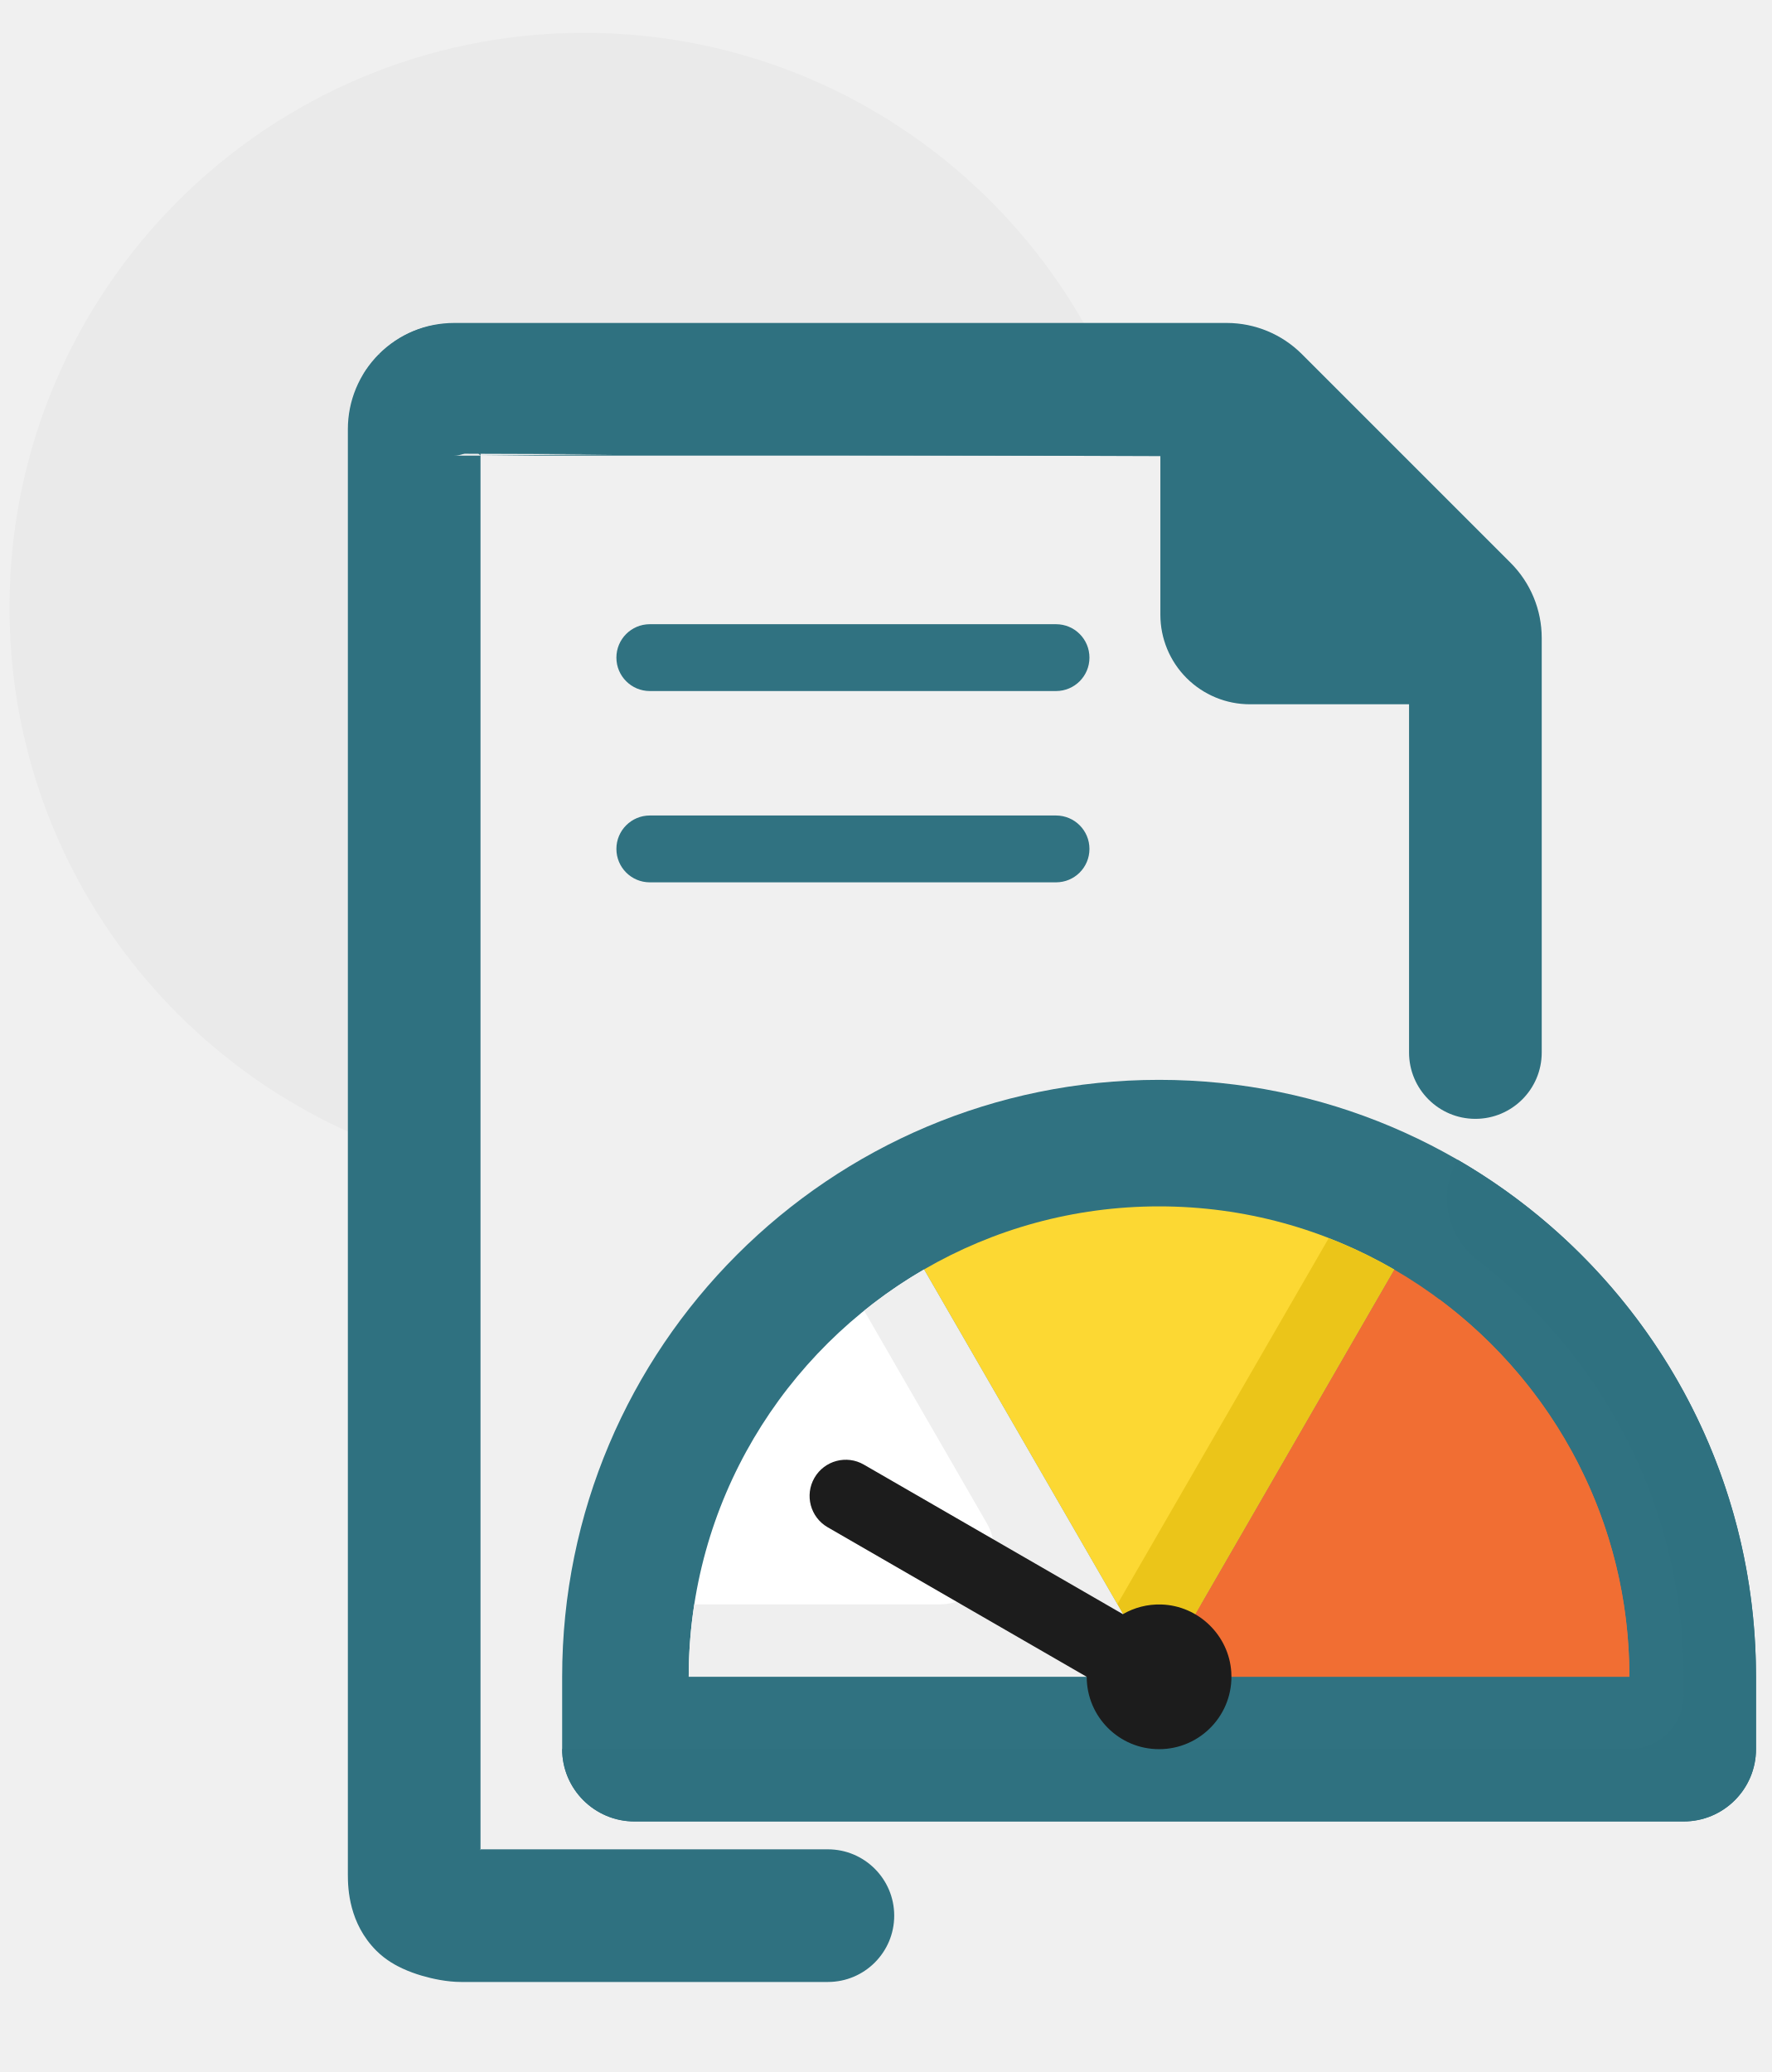
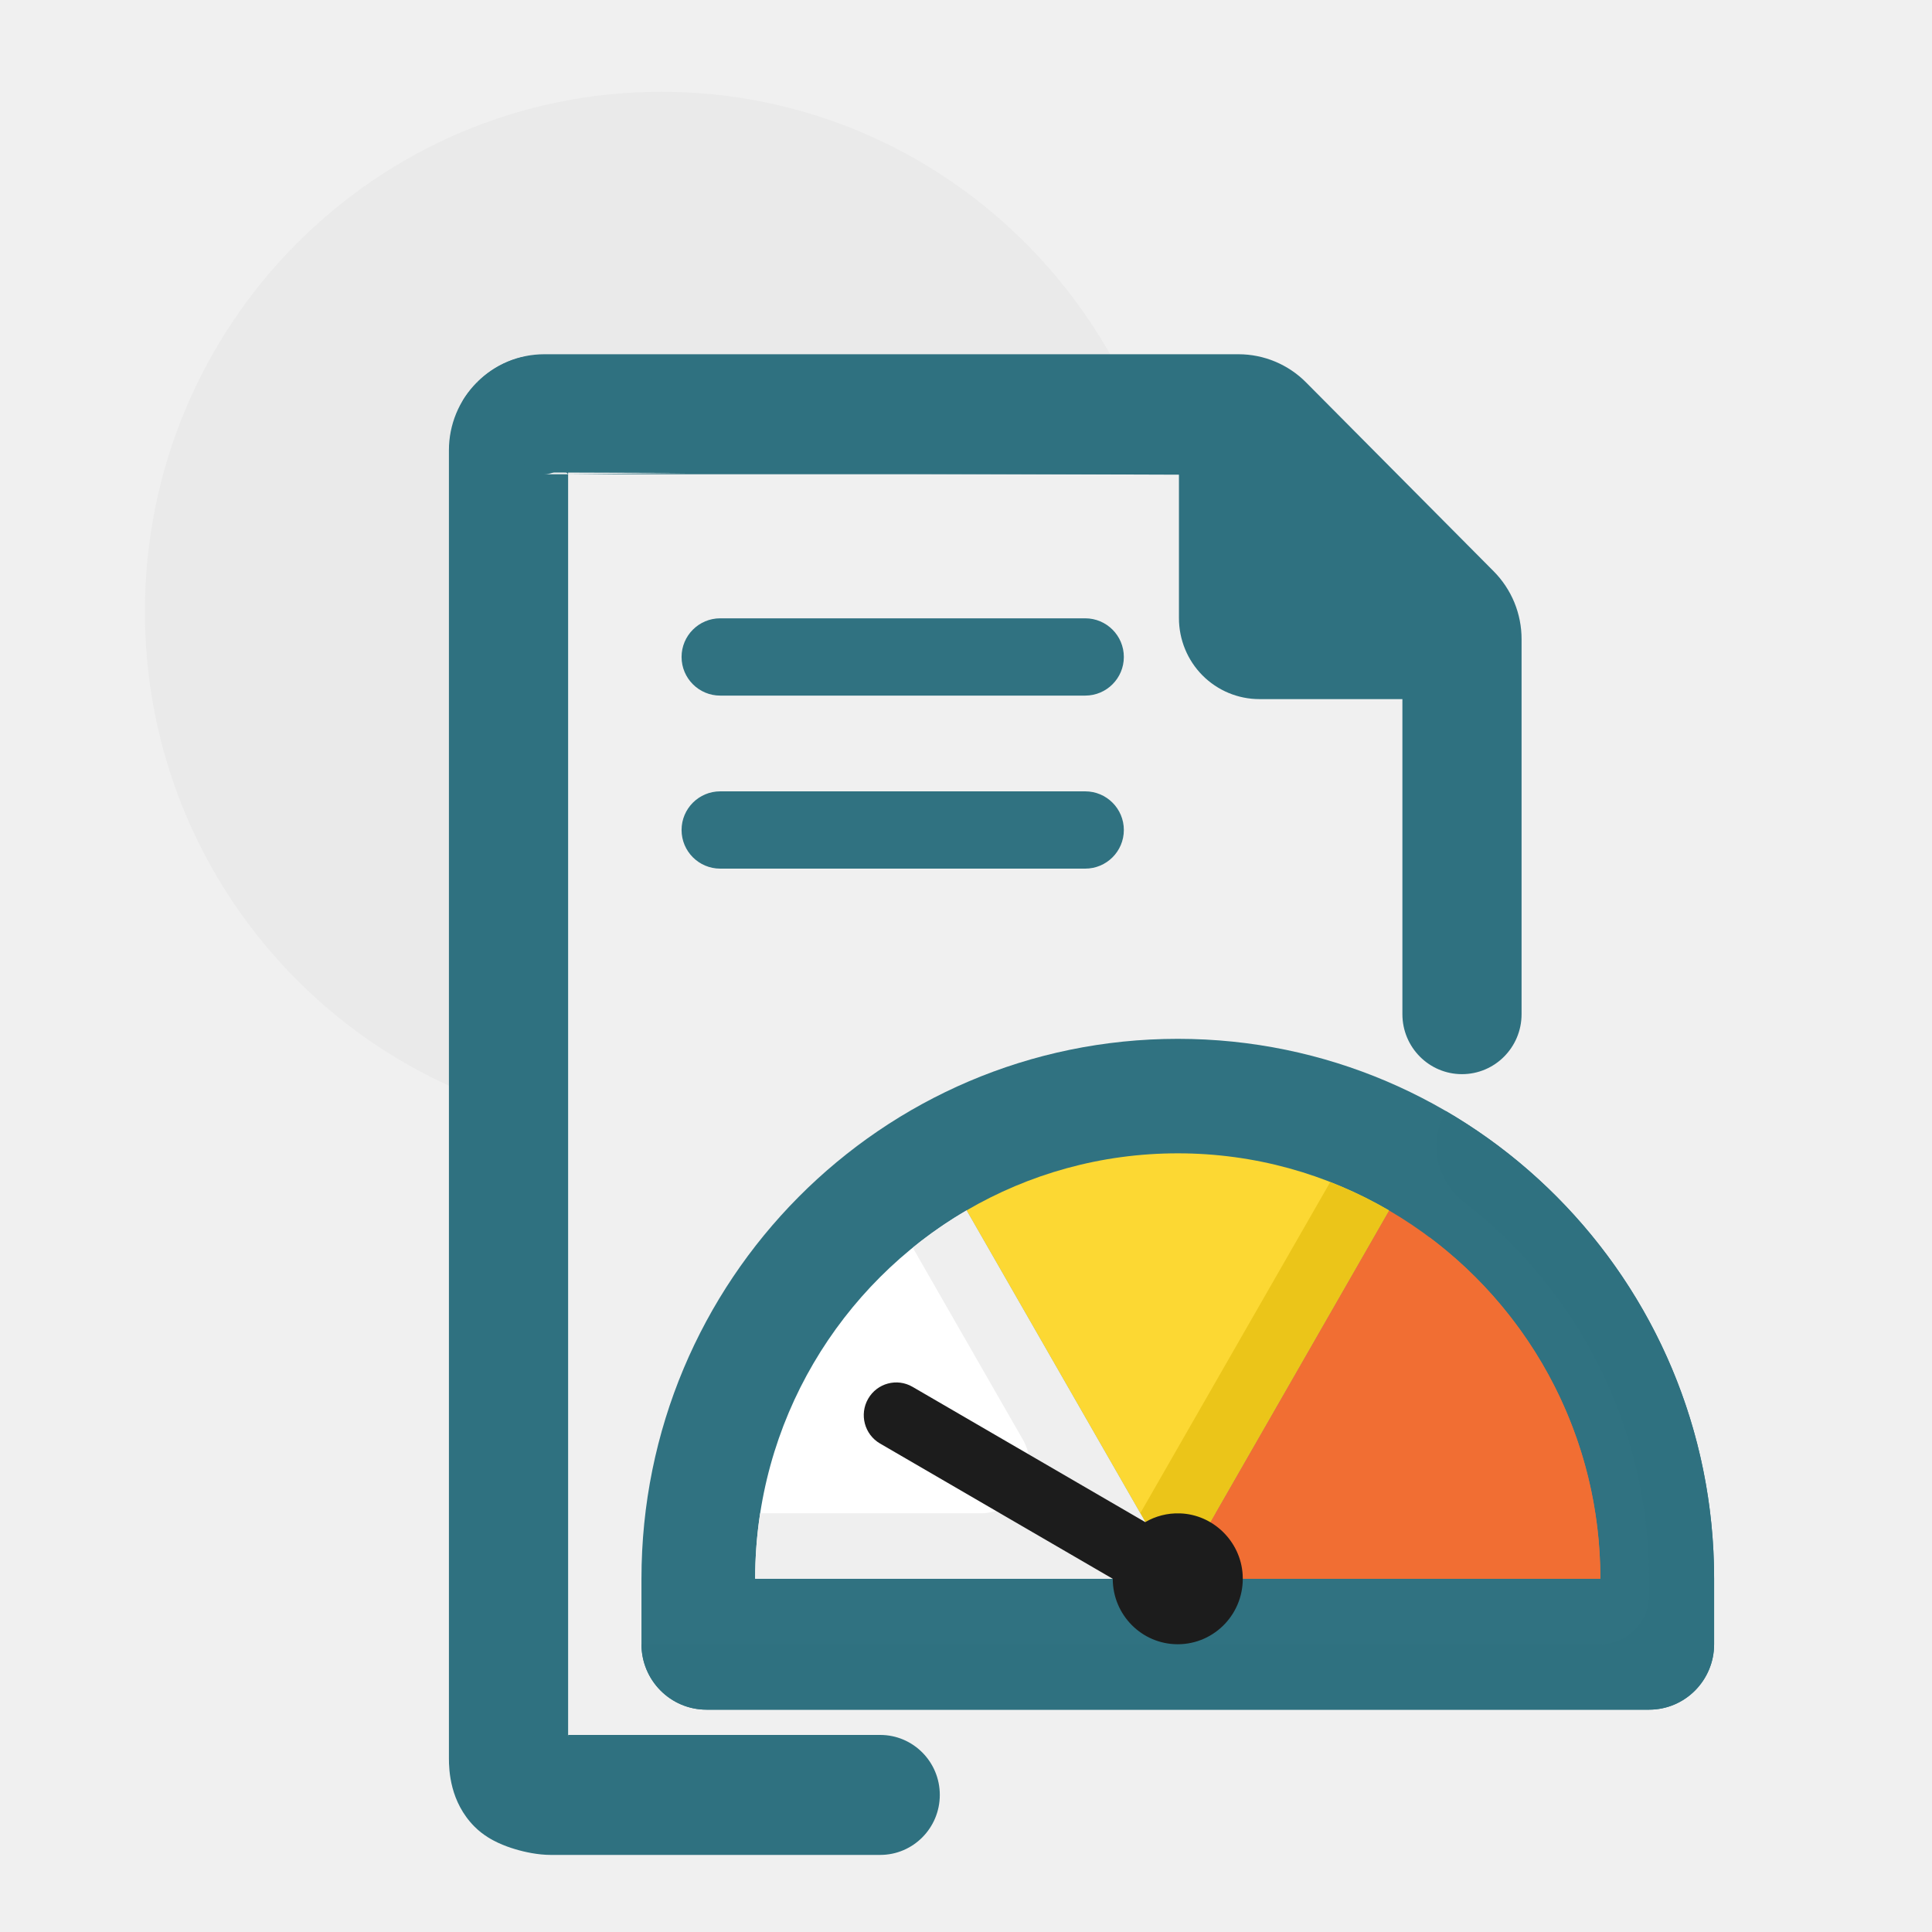
- <svg xmlns="http://www.w3.org/2000/svg" width="53" height="62" viewBox="0 0 53 62" fill="none">
-   <path fill-rule="evenodd" clip-rule="evenodd" d="M33.397 11.65H11.998V34.485C5.189 32.196 0.284 25.761 0.284 18.18C0.284 8.682 7.984 0.982 17.482 0.982C24.669 0.982 30.825 5.39 33.397 11.65Z" fill="#EAEAEA" />
-   <path fill-rule="evenodd" clip-rule="evenodd" d="M11.339 10.594C11.935 9.999 12.742 9.664 13.585 9.664H36.709C37.551 9.665 38.359 10 38.954 10.595L45.2 16.841C45.495 17.136 45.73 17.487 45.89 17.873C46.05 18.259 46.132 18.673 46.132 19.09V31.494C46.132 32.59 45.243 33.479 44.147 33.479C43.051 33.479 42.162 32.59 42.162 31.494V19.417L42.394 19.649C42.321 19.575 42.263 19.488 42.223 19.392C42.183 19.296 42.162 19.193 42.162 19.089V19.417L36.379 13.633H36.709C36.499 13.633 36.296 13.55 36.147 13.401M14.378 13.633H36.379L36.147 13.401M14.378 13.633V12.839C14.378 13.05 14.295 13.252 14.146 13.401C13.997 13.55 13.795 13.633 13.585 13.633H14.378ZM14.378 13.633V55.337H13.852C13.822 55.332 13.783 55.323 13.745 55.311C13.716 55.303 13.701 55.297 13.701 55.297C13.701 55.297 13.705 55.299 13.711 55.302C13.722 55.306 13.753 55.321 13.798 55.349C13.802 55.351 13.805 55.353 13.809 55.356C13.855 55.384 13.954 55.451 14.068 55.565C14.26 55.756 14.336 55.956 14.363 56.056C14.367 56.075 14.371 56.09 14.373 56.103C14.378 56.128 14.379 56.143 14.379 56.143C14.379 56.143 14.378 56.13 14.378 56.103V55.337H24.772C25.868 55.337 26.757 56.226 26.757 57.322C26.757 58.418 25.868 59.306 24.772 59.306H13.798C13.379 59.306 12.941 59.212 12.621 59.118C12.444 59.066 12.242 58.995 12.041 58.902C11.877 58.826 11.554 58.663 11.262 58.371C10.444 57.554 10.409 56.513 10.409 56.103V12.839C10.409 11.997 10.744 11.19 11.339 10.594" fill="#2F7180" />
-   <path d="M14.548 55.685L14.206 55.022V54.908L13.132 55.319L14.548 56.507V55.685Z" fill="#2F7180" />
-   <path d="M19.444 18.678C18.892 18.678 18.444 19.125 18.444 19.678C18.444 20.23 18.892 20.678 19.444 20.678V18.678ZM31.599 20.678C32.152 20.678 32.599 20.23 32.599 19.678C32.599 19.125 32.152 18.678 31.599 18.678V20.678ZM19.444 20.678H31.599V18.678H19.444V20.678Z" fill="#005365" fill-opacity="0.8" />
-   <path d="M19.444 24.402C18.892 24.402 18.444 24.85 18.444 25.402C18.444 25.955 18.892 26.402 19.444 26.402V24.402ZM31.599 26.402C32.152 26.402 32.599 25.955 32.599 25.402C32.599 24.85 32.152 24.402 31.599 24.402V26.402ZM19.444 26.402H31.599V24.402H19.444V26.402Z" fill="#005365" fill-opacity="0.8" />
-   <path d="M18.589 11.103C17.29 10.515 14.322 9.424 12.84 9.763C11.896 9.979 11.259 10.603 10.877 11.19L13.145 13.575L34.836 13.649L37.849 12.781L18.589 11.103Z" fill="#2F7180" />
-   <path d="M36.212 18.397V12.352C36.212 12.213 36.254 12.077 36.331 11.962C36.408 11.847 36.518 11.757 36.646 11.704C36.774 11.651 36.915 11.637 37.051 11.664C37.187 11.691 37.312 11.758 37.411 11.855L43.944 18.389C44.043 18.487 44.11 18.612 44.138 18.748C44.166 18.885 44.152 19.026 44.099 19.155C44.045 19.283 43.955 19.393 43.839 19.47C43.723 19.547 43.587 19.588 43.448 19.587H37.403C37.087 19.587 36.784 19.462 36.561 19.239C36.337 19.015 36.212 18.712 36.212 18.397Z" fill="#2F7180" />
-   <path fill-rule="evenodd" clip-rule="evenodd" d="M36.074 10.327C36.474 10.161 36.913 10.118 37.338 10.202C37.763 10.286 38.153 10.494 38.459 10.8L44.991 17.332C45.299 17.638 45.508 18.027 45.594 18.452C45.68 18.878 45.637 19.32 45.471 19.722C45.305 20.124 45.022 20.467 44.66 20.708C44.299 20.948 43.876 21.075 43.442 21.074C43.441 21.074 43.439 21.074 43.437 21.074L43.445 19.586V21.074H43.442H37.4C36.689 21.074 36.008 20.792 35.505 20.289C35.003 19.787 34.721 19.105 34.721 18.395V12.347C34.721 11.915 34.85 11.492 35.091 11.132C35.332 10.772 35.674 10.492 36.074 10.327ZM37.698 14.248L41.546 18.097H37.698V14.248Z" fill="#2F7180" />
+ <svg xmlns="http://www.w3.org/2000/svg" width="50" height="50" viewBox="0 0 50 50" fill="none">
+   <path fill-rule="evenodd" clip-rule="evenodd" d="M29.483 10.722H12.853V28.586C7.562 26.795 3.75 21.76 3.75 15.83C3.75 8.399 9.734 2.375 17.115 2.375C22.7 2.375 27.485 5.824 29.483 10.722Z" fill="#EAEAEA" />
+   <path fill-rule="evenodd" clip-rule="evenodd" d="M12.341 9.896C12.804 9.43 13.431 9.168 14.086 9.168H32.056C32.71 9.169 33.339 9.431 33.801 9.897L38.654 14.783C38.884 15.014 39.066 15.288 39.191 15.59C39.315 15.892 39.379 16.216 39.378 16.543V26.247C39.378 27.104 38.688 27.799 37.836 27.799C36.984 27.799 36.294 27.104 36.294 26.247V16.798L36.474 16.979C36.417 16.922 36.372 16.853 36.341 16.778C36.31 16.703 36.294 16.623 36.294 16.541V16.798L31.799 12.273H32.056C31.893 12.273 31.735 12.208 31.619 12.092M14.703 12.273H31.799L31.619 12.092M14.703 12.273V11.652C14.703 11.817 14.638 11.975 14.522 12.091C14.406 12.208 14.249 12.273 14.086 12.273H14.703ZM14.703 12.273V44.9H14.294C14.271 44.895 14.24 44.888 14.21 44.88C14.188 44.873 14.177 44.868 14.177 44.868C14.177 44.868 14.179 44.87 14.184 44.872C14.192 44.876 14.216 44.887 14.252 44.909C14.254 44.911 14.257 44.912 14.26 44.914C14.296 44.937 14.373 44.989 14.462 45.078C14.611 45.228 14.669 45.384 14.69 45.462C14.694 45.477 14.697 45.489 14.699 45.499C14.703 45.519 14.704 45.53 14.704 45.53C14.704 45.53 14.703 45.52 14.703 45.499V44.9H22.78C23.631 44.9 24.322 45.595 24.322 46.452C24.322 47.31 23.631 48.005 22.78 48.005H14.252C13.926 48.005 13.585 47.932 13.337 47.858C13.199 47.817 13.042 47.762 12.886 47.689C12.759 47.629 12.508 47.502 12.281 47.274C11.645 46.634 11.618 45.819 11.618 45.499V11.652C11.618 10.993 11.878 10.361 12.341 9.896" fill="#2F7180" />
+   <path d="M14.835 45.172L14.569 44.654V44.565L13.734 44.886L14.835 45.815V45.172Z" fill="#2F7180" />
+   <path d="M18.639 16.002C18.087 16.002 17.639 16.45 17.639 17.002C17.639 17.554 18.087 18.002 18.639 18.002V16.002ZM28.085 18.002C28.637 18.002 29.085 17.554 29.085 17.002C29.085 16.45 28.637 16.002 28.085 16.002V18.002ZM18.639 18.002H28.085V16.002H18.639V18.002Z" fill="#005365" fill-opacity="0.8" />
+   <path d="M18.639 20.48C18.087 20.48 17.639 20.928 17.639 21.48C17.639 22.033 18.087 22.48 18.639 22.48V20.48ZM28.085 22.48C28.637 22.48 29.085 22.033 29.085 21.48C29.085 20.928 28.637 20.48 28.085 20.48V22.48ZM18.639 22.48H28.085V20.48H18.639V22.48Z" fill="#005365" fill-opacity="0.8" />
+   <path d="M17.975 10.294C16.965 9.834 14.658 8.98 13.507 9.245C12.773 9.414 12.279 9.902 11.981 10.361L13.744 12.227L30.6 12.285L32.942 11.606L17.975 10.294Z" fill="#2F7180" />
+   <path d="M31.669 16V11.271C31.67 11.163 31.702 11.057 31.762 10.966C31.822 10.876 31.907 10.806 32.007 10.764C32.106 10.723 32.216 10.712 32.322 10.733C32.427 10.754 32.525 10.806 32.601 10.883L37.678 15.994C37.755 16.071 37.807 16.169 37.829 16.276C37.85 16.382 37.84 16.493 37.798 16.594C37.757 16.694 37.687 16.78 37.596 16.84C37.506 16.901 37.401 16.933 37.292 16.932H32.595C32.349 16.932 32.114 16.834 31.941 16.659C31.767 16.485 31.669 16.248 31.669 16Z" fill="#2F7180" />
+   <path fill-rule="evenodd" clip-rule="evenodd" d="M31.562 9.685C31.873 9.556 32.215 9.522 32.545 9.587C32.875 9.653 33.178 9.816 33.416 10.055L38.492 15.166C38.731 15.405 38.894 15.709 38.961 16.041C39.028 16.375 38.994 16.721 38.865 17.035C38.736 17.35 38.516 17.618 38.235 17.807C37.954 17.994 37.625 18.094 37.288 18.093C37.287 18.093 37.286 18.093 37.285 18.093L37.29 16.929V18.093H37.288H32.593C32.041 18.093 31.511 17.872 31.12 17.479C30.73 17.086 30.511 16.553 30.511 15.997V11.266C30.511 10.927 30.611 10.596 30.799 10.315C30.986 10.034 31.252 9.814 31.562 9.685ZM32.824 12.753L35.815 15.764H32.824V12.753Z" fill="#2F7180" />
  <g clip-path="url(#clip0)">
-     <path d="M34.682 32.312C24.823 32.312 16.821 40.306 16.821 50.174V52.339C16.821 53.534 17.79 54.504 18.986 54.504H50.379C51.574 54.504 52.544 53.534 52.544 52.339V50.174C52.544 40.307 44.543 32.312 34.682 32.312Z" fill="#005365" fill-opacity="0.8" />
-     <path d="M18.986 54.501H50.379C51.574 54.501 52.544 53.532 52.544 52.336V50.171C52.544 43.56 48.951 37.789 43.614 34.701L43.603 34.72C43.022 35.727 43.29 37 44.212 37.707C47.958 40.578 50.379 45.097 50.379 50.171V50.712C50.379 51.609 49.652 52.336 48.755 52.336H16.821C16.821 53.532 17.791 54.501 18.986 54.501Z" fill="#2F7180" />
-     <path d="M41.717 37.988L34.683 50.172H48.755C48.755 44.974 45.921 40.425 41.717 37.988Z" fill="#F16E33" />
-     <path d="M43.075 38.885C42.475 39.924 42.618 41.235 43.434 42.114C43.453 42.135 43.472 42.155 43.491 42.175C44.454 43.238 45.218 44.465 45.747 45.792C46.17 46.855 45.378 48.009 44.235 48.009C42.577 48.009 37.662 48.009 35.932 48.009L34.683 50.173H48.755C48.755 45.556 46.52 41.452 43.075 38.885Z" fill="#F16E33" />
-     <path d="M27.648 37.986L34.682 50.17L41.717 37.986C39.646 36.785 37.243 36.098 34.682 36.098C32.121 36.098 29.718 36.785 27.648 37.986Z" fill="#FCD833" />
-     <path d="M33.431 48.009L34.681 50.174L41.715 37.99C41.092 37.629 40.437 37.315 39.758 37.051L33.431 48.009Z" fill="#EBC519" />
-     <path d="M34.683 50.172L41.717 37.988L34.683 50.172Z" fill="#FFB545" />
-     <path d="M27.646 37.988C23.442 40.425 20.608 44.974 20.608 50.172H34.681L27.646 37.988Z" fill="white" />
-     <path d="M27.646 37.988C27.017 38.353 26.419 38.765 25.857 39.219L29.524 45.572C30.15 46.654 29.368 48.007 28.119 48.007H20.775C20.665 48.713 20.608 49.436 20.608 50.172H34.681L27.646 37.988Z" fill="#EFEFEF" />
-     <path d="M34.755 48.011C34.333 47.997 33.938 48.105 33.6 48.3L25.848 43.825C25.331 43.526 24.669 43.703 24.37 44.221C24.071 44.739 24.248 45.401 24.766 45.7L32.517 50.175C32.517 51.37 33.486 52.34 34.682 52.34C35.923 52.34 36.92 51.296 36.843 50.038C36.775 48.935 35.86 48.047 34.755 48.011Z" fill="#1C1C1C" />
+     <path d="M30.481 26.885C22.819 26.885 16.601 33.139 16.601 40.858V42.552C16.601 43.487 17.354 44.246 18.284 44.246H42.679C43.608 44.246 44.361 43.487 44.361 42.552V40.858C44.361 33.139 38.144 26.885 30.481 26.885Z" fill="#005365" fill-opacity="0.8" />
+     <path d="M18.284 44.246H42.679C43.608 44.246 44.361 43.488 44.361 42.552V40.858C44.361 35.686 41.569 31.172 37.422 28.756L37.413 28.771C36.962 29.558 37.17 30.555 37.887 31.108C40.798 33.354 42.679 36.889 42.679 40.858V41.282C42.679 41.983 42.114 42.552 41.417 42.552H16.601C16.601 43.488 17.354 44.246 18.284 44.246Z" fill="#2F7180" />
+     <path d="M35.947 31.326L30.481 40.858H41.417C41.417 36.791 39.214 33.232 35.947 31.326V31.326Z" fill="#F16E33" />
+     <path d="M37.003 32.027C36.536 32.84 36.648 33.866 37.282 34.553C37.297 34.57 37.312 34.586 37.326 34.602C38.074 35.433 38.668 36.393 39.079 37.432C39.408 38.263 38.793 39.165 37.904 39.165C36.616 39.165 32.797 39.165 31.452 39.165L30.481 40.859H41.417C41.417 37.247 39.68 34.036 37.003 32.027V32.027Z" fill="#F16E33" />
+     <path d="M25.014 31.325L30.481 40.857L35.947 31.325C34.338 30.386 32.471 29.848 30.481 29.848C28.491 29.848 26.623 30.386 25.014 31.325V31.325Z" fill="#FCD833" />
+     <path d="M29.509 39.165L30.48 40.859L35.947 31.327C35.462 31.044 34.953 30.798 34.426 30.592L29.509 39.165Z" fill="#EBC519" />
+     <path d="M30.481 40.858L35.947 31.326Z" fill="#FFB545" />
+     <path d="M25.013 31.326C21.746 33.232 19.544 36.791 19.544 40.858H30.48L25.013 31.326Z" fill="white" />
+     <path d="M25.013 31.326C24.524 31.611 24.06 31.934 23.622 32.289L26.473 37.259C26.959 38.106 26.351 39.164 25.38 39.164H19.673C19.588 39.717 19.544 40.282 19.544 40.858H30.48L25.013 31.326Z" fill="#EFEFEF" />
+     <path d="M30.537 39.166C30.209 39.155 29.902 39.239 29.639 39.392L23.616 35.891C23.214 35.657 22.699 35.796 22.467 36.201C22.235 36.606 22.372 37.124 22.775 37.358L28.798 40.859C28.798 41.794 29.551 42.553 30.48 42.553C31.445 42.553 32.219 41.736 32.16 40.752C32.107 39.889 31.396 39.194 30.537 39.166V39.166Z" fill="#1C1C1C" />
  </g>
  <defs>
    <clipPath id="clip0">
-       <rect width="35.722" height="35.722" fill="white" transform="translate(16.8213 25.543)" />
+       <rect width="27.76" height="27.947" fill="white" transform="translate(16.6011 21.5898)" />
    </clipPath>
  </defs>
</svg>
